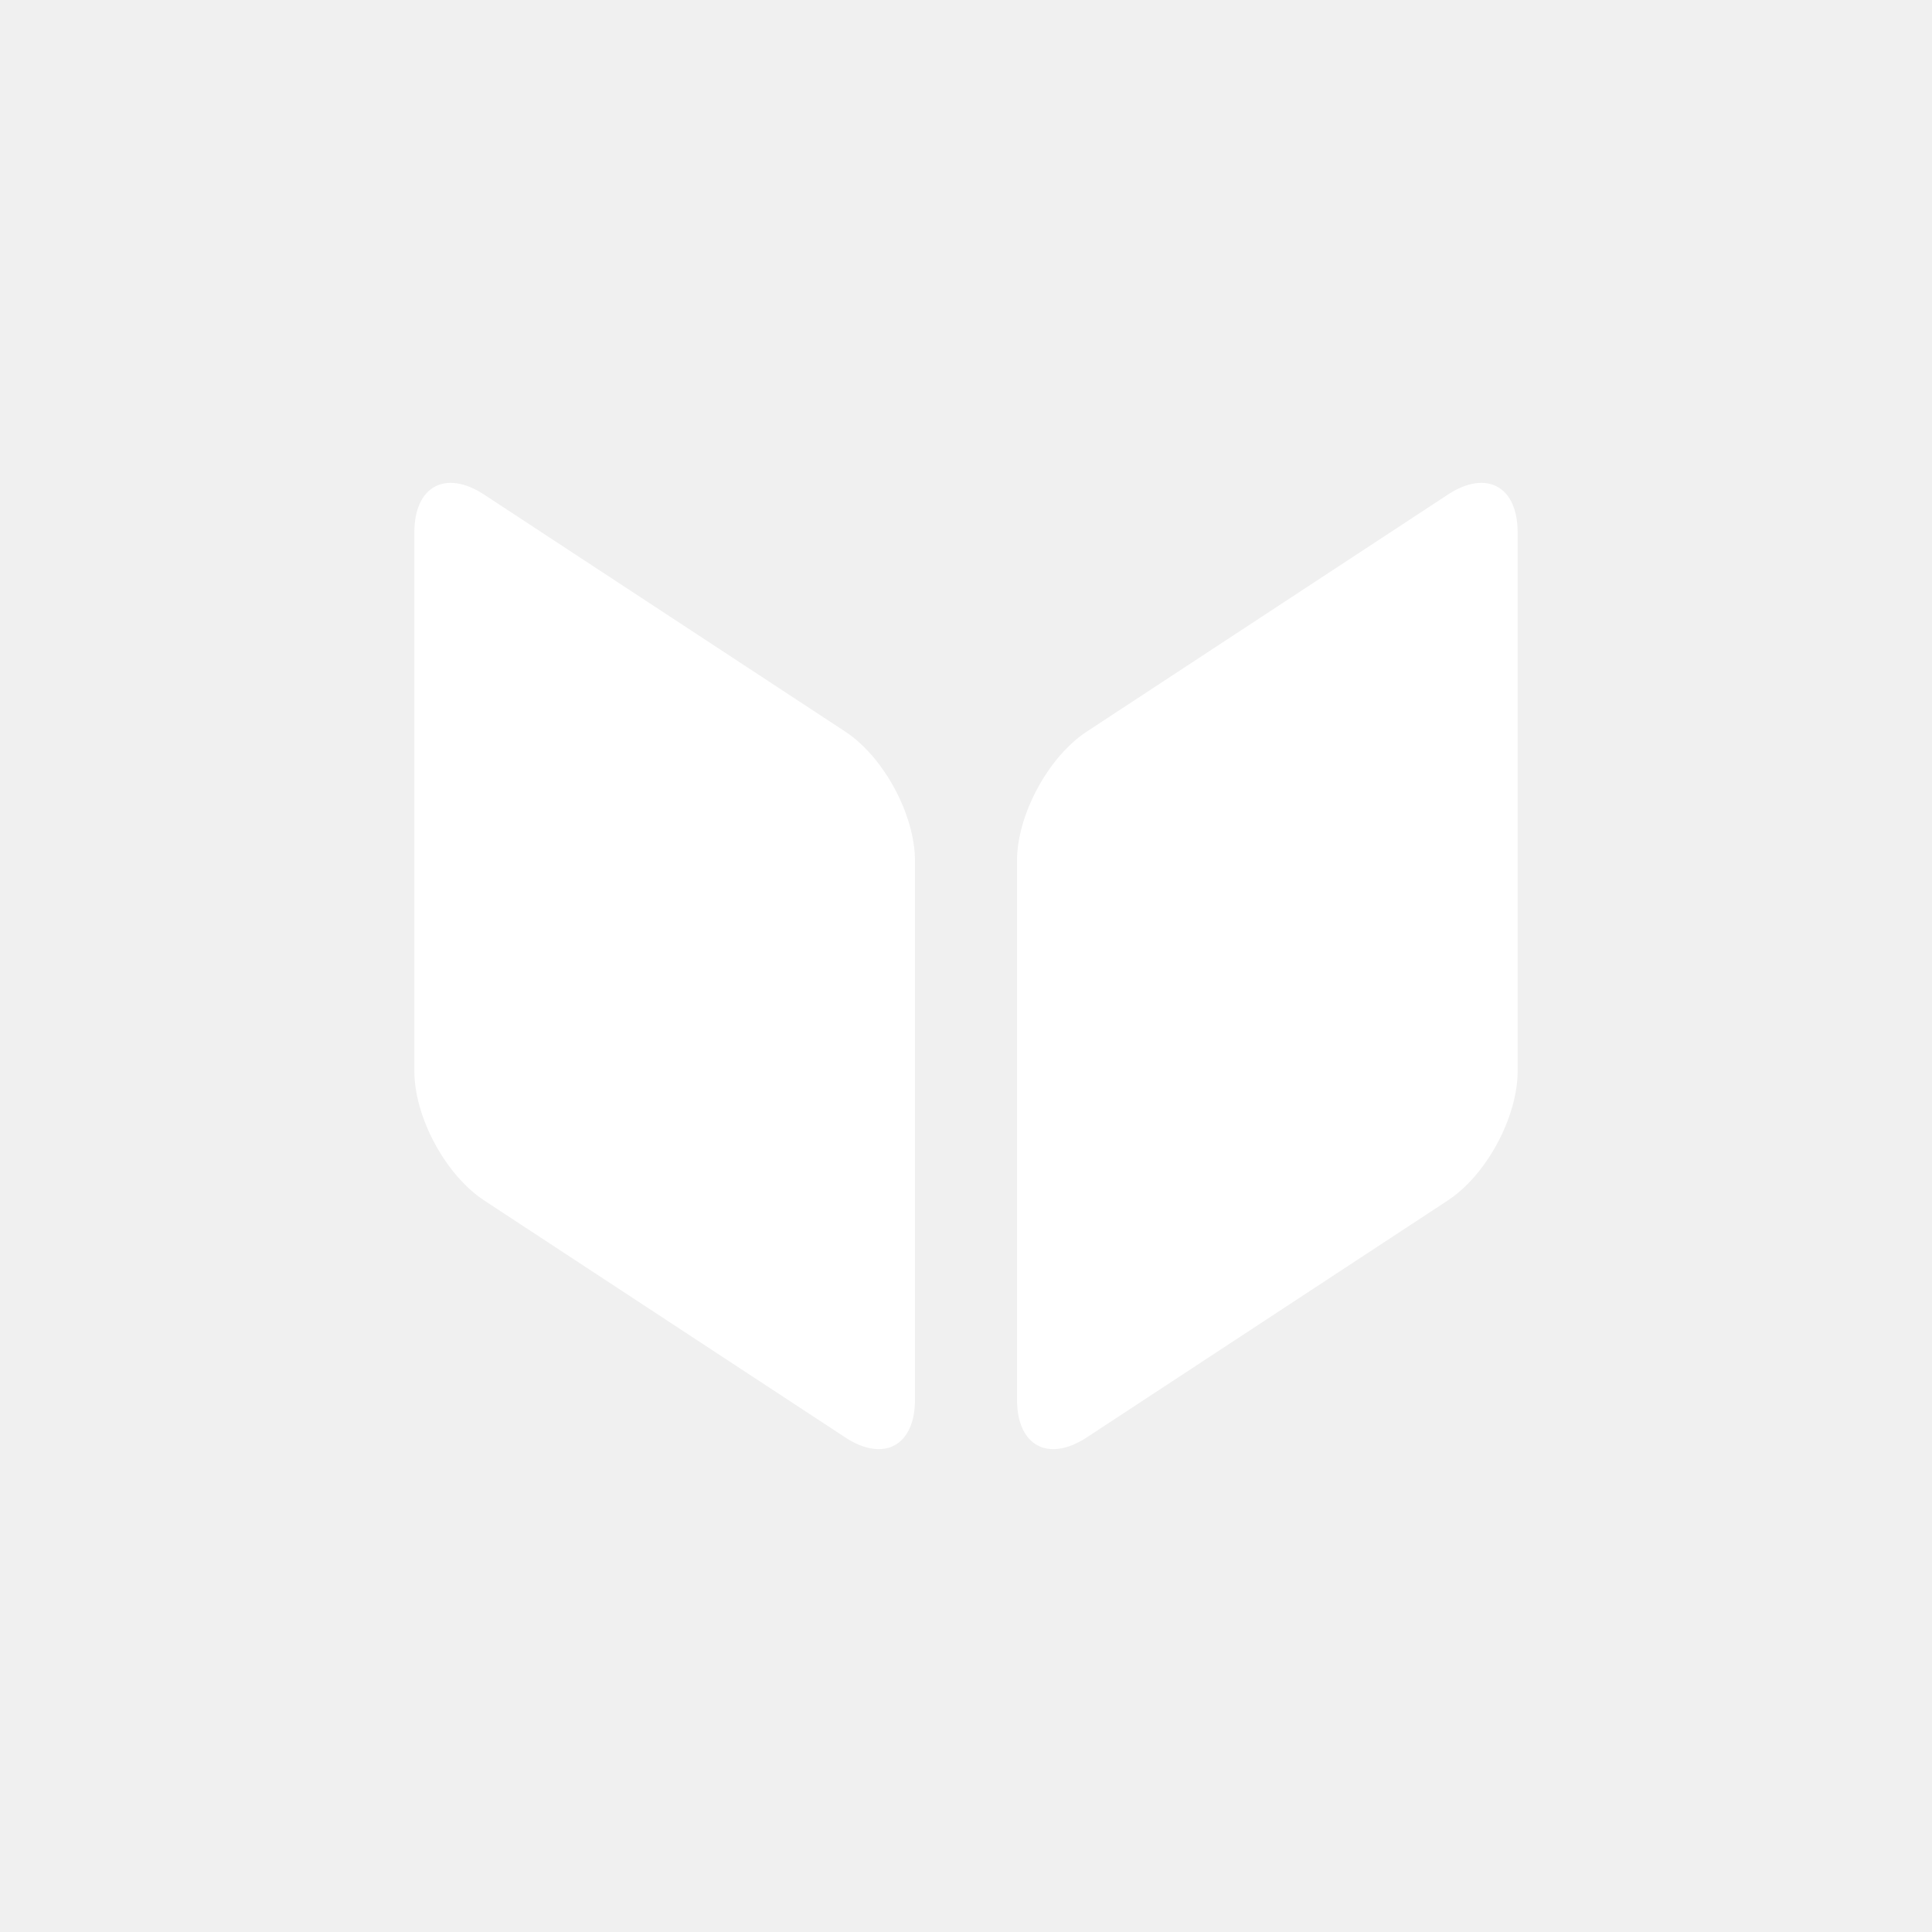
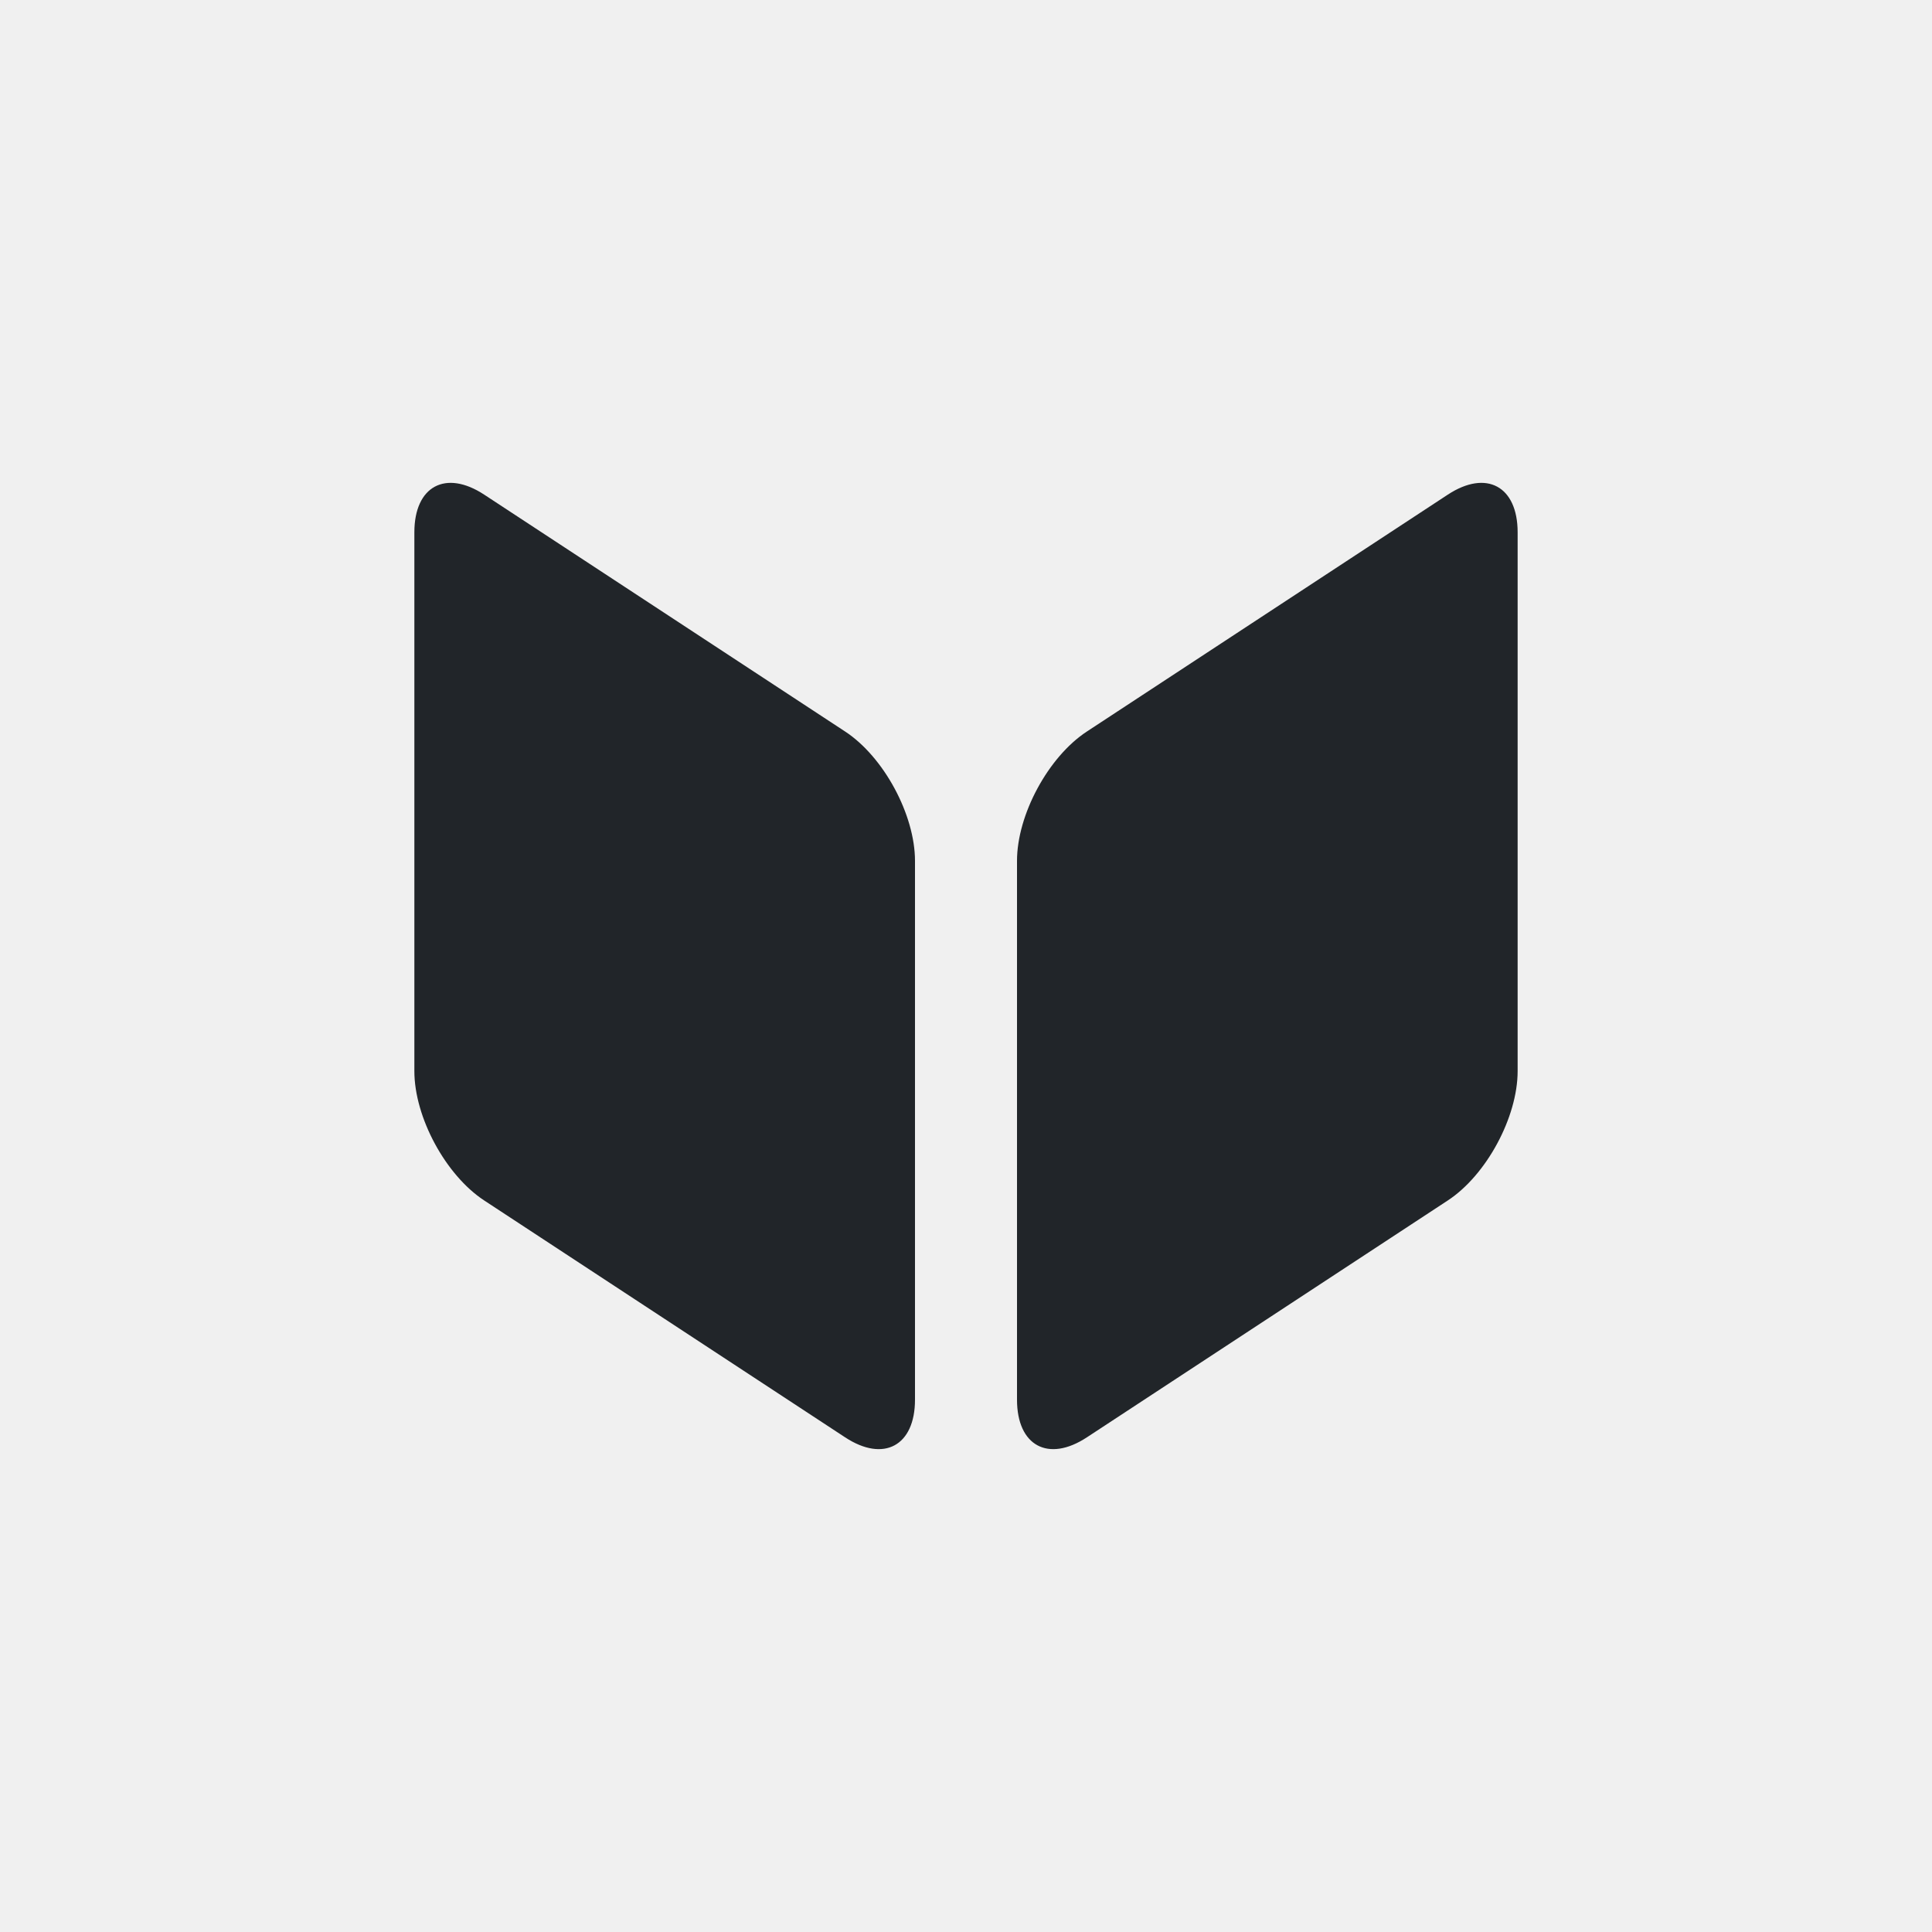
<svg xmlns="http://www.w3.org/2000/svg" width="1080" height="1080" viewBox="0 0 285.75 285.75" version="1.1" id="svg5">
  <defs id="defs2" />
  <g id="layer1">
-     <g id="g2260" transform="translate(-312.4428,-5.839751)" style="fill:#ffffff">
-       <rect style="fill:#ffffff;stroke-width:7.234" id="rect950" width="88.567" height="104.394" x="447.03" y="-173.06" ry="12.35" transform="matrix(0.8360271,0.5486882,0,1,0,0)" />
-       <rect style="fill:#ffffff;stroke-width:7.234" id="rect1032" width="88.567" height="104.394" x="-642.212" y="424.594" ry="12.35" transform="matrix(-0.8360271,0.5486882,0,1,0,0)" />
+     <g id="g2260" transform="translate(-312.4428,-5.839751)" style="fill:#212529;fill-opacity:1">
+       <rect style="fill:#212529;stroke-width:7.234;fill-opacity:1" id="rect950" width="88.567" height="104.394" x="447.03" y="-173.06" ry="12.35" transform="matrix(0.8360271,0.5486882,0,1,0,0)" />
+       <rect style="fill:#212529;stroke-width:7.234;fill-opacity:1" id="rect1032" width="88.567" height="104.394" x="-642.212" y="424.594" ry="12.35" transform="matrix(-0.8360271,0.5486882,0,1,0,0)" />
    </g>
  </g>
</svg>
